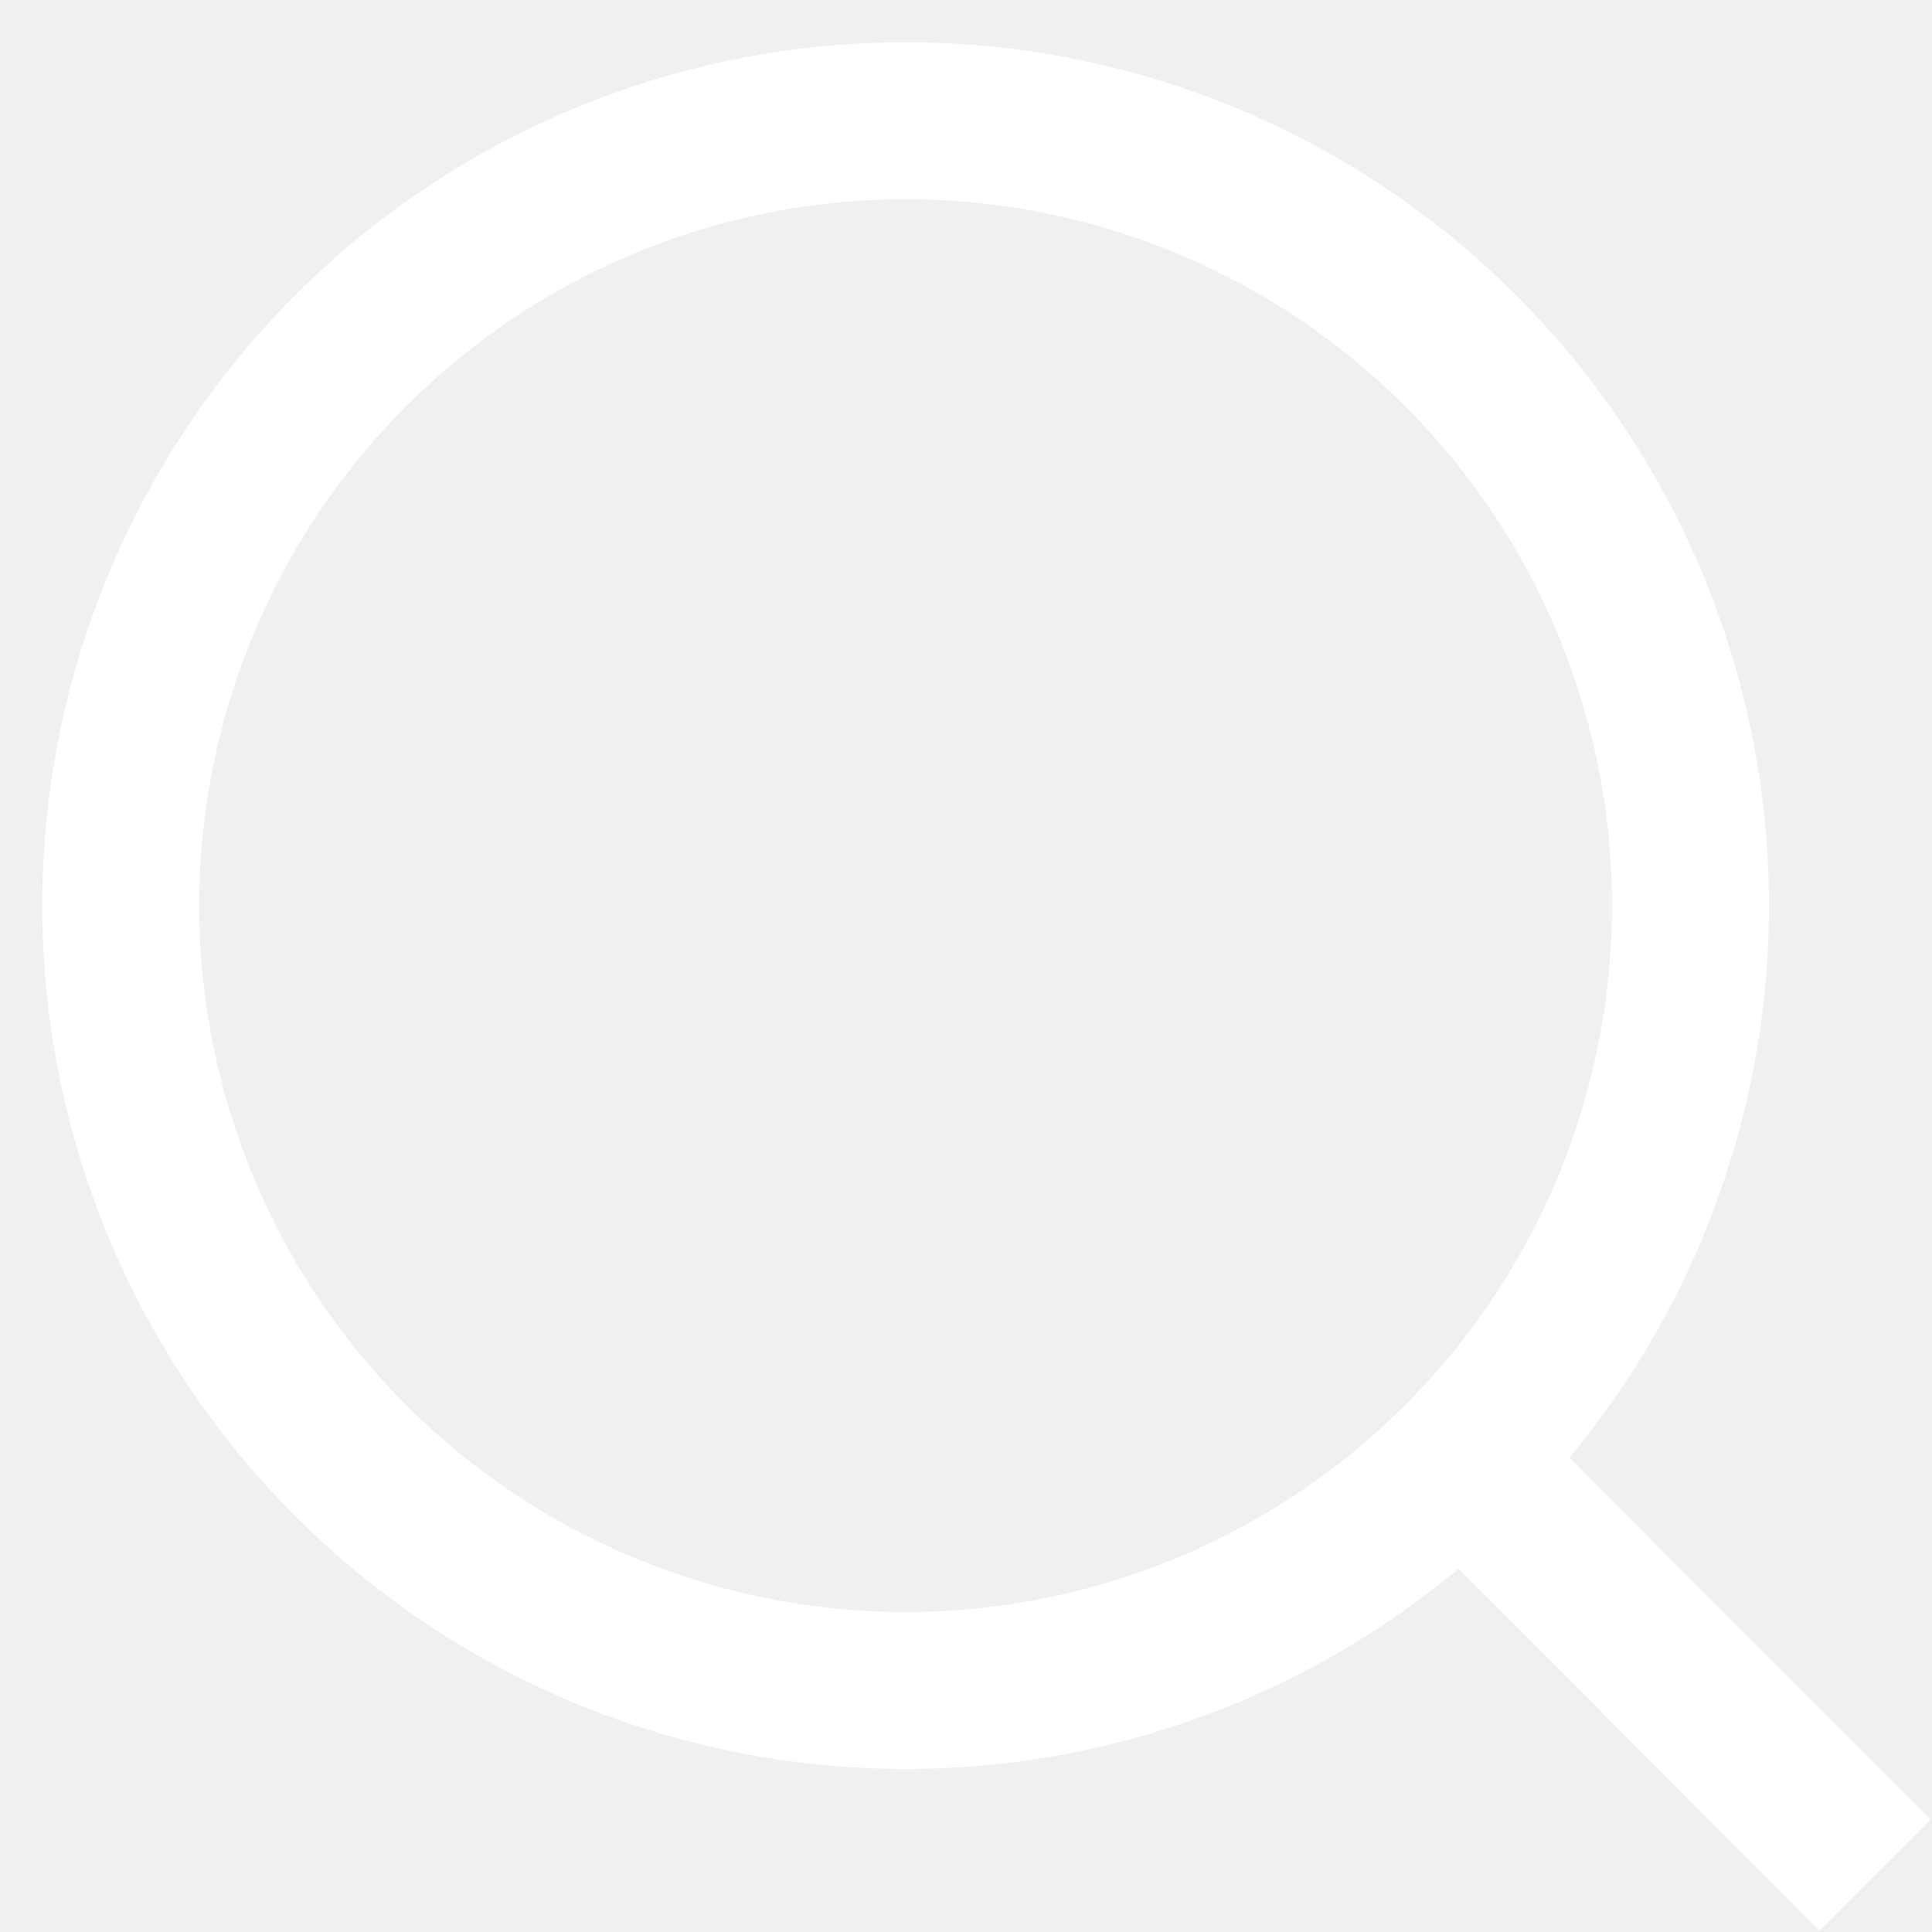
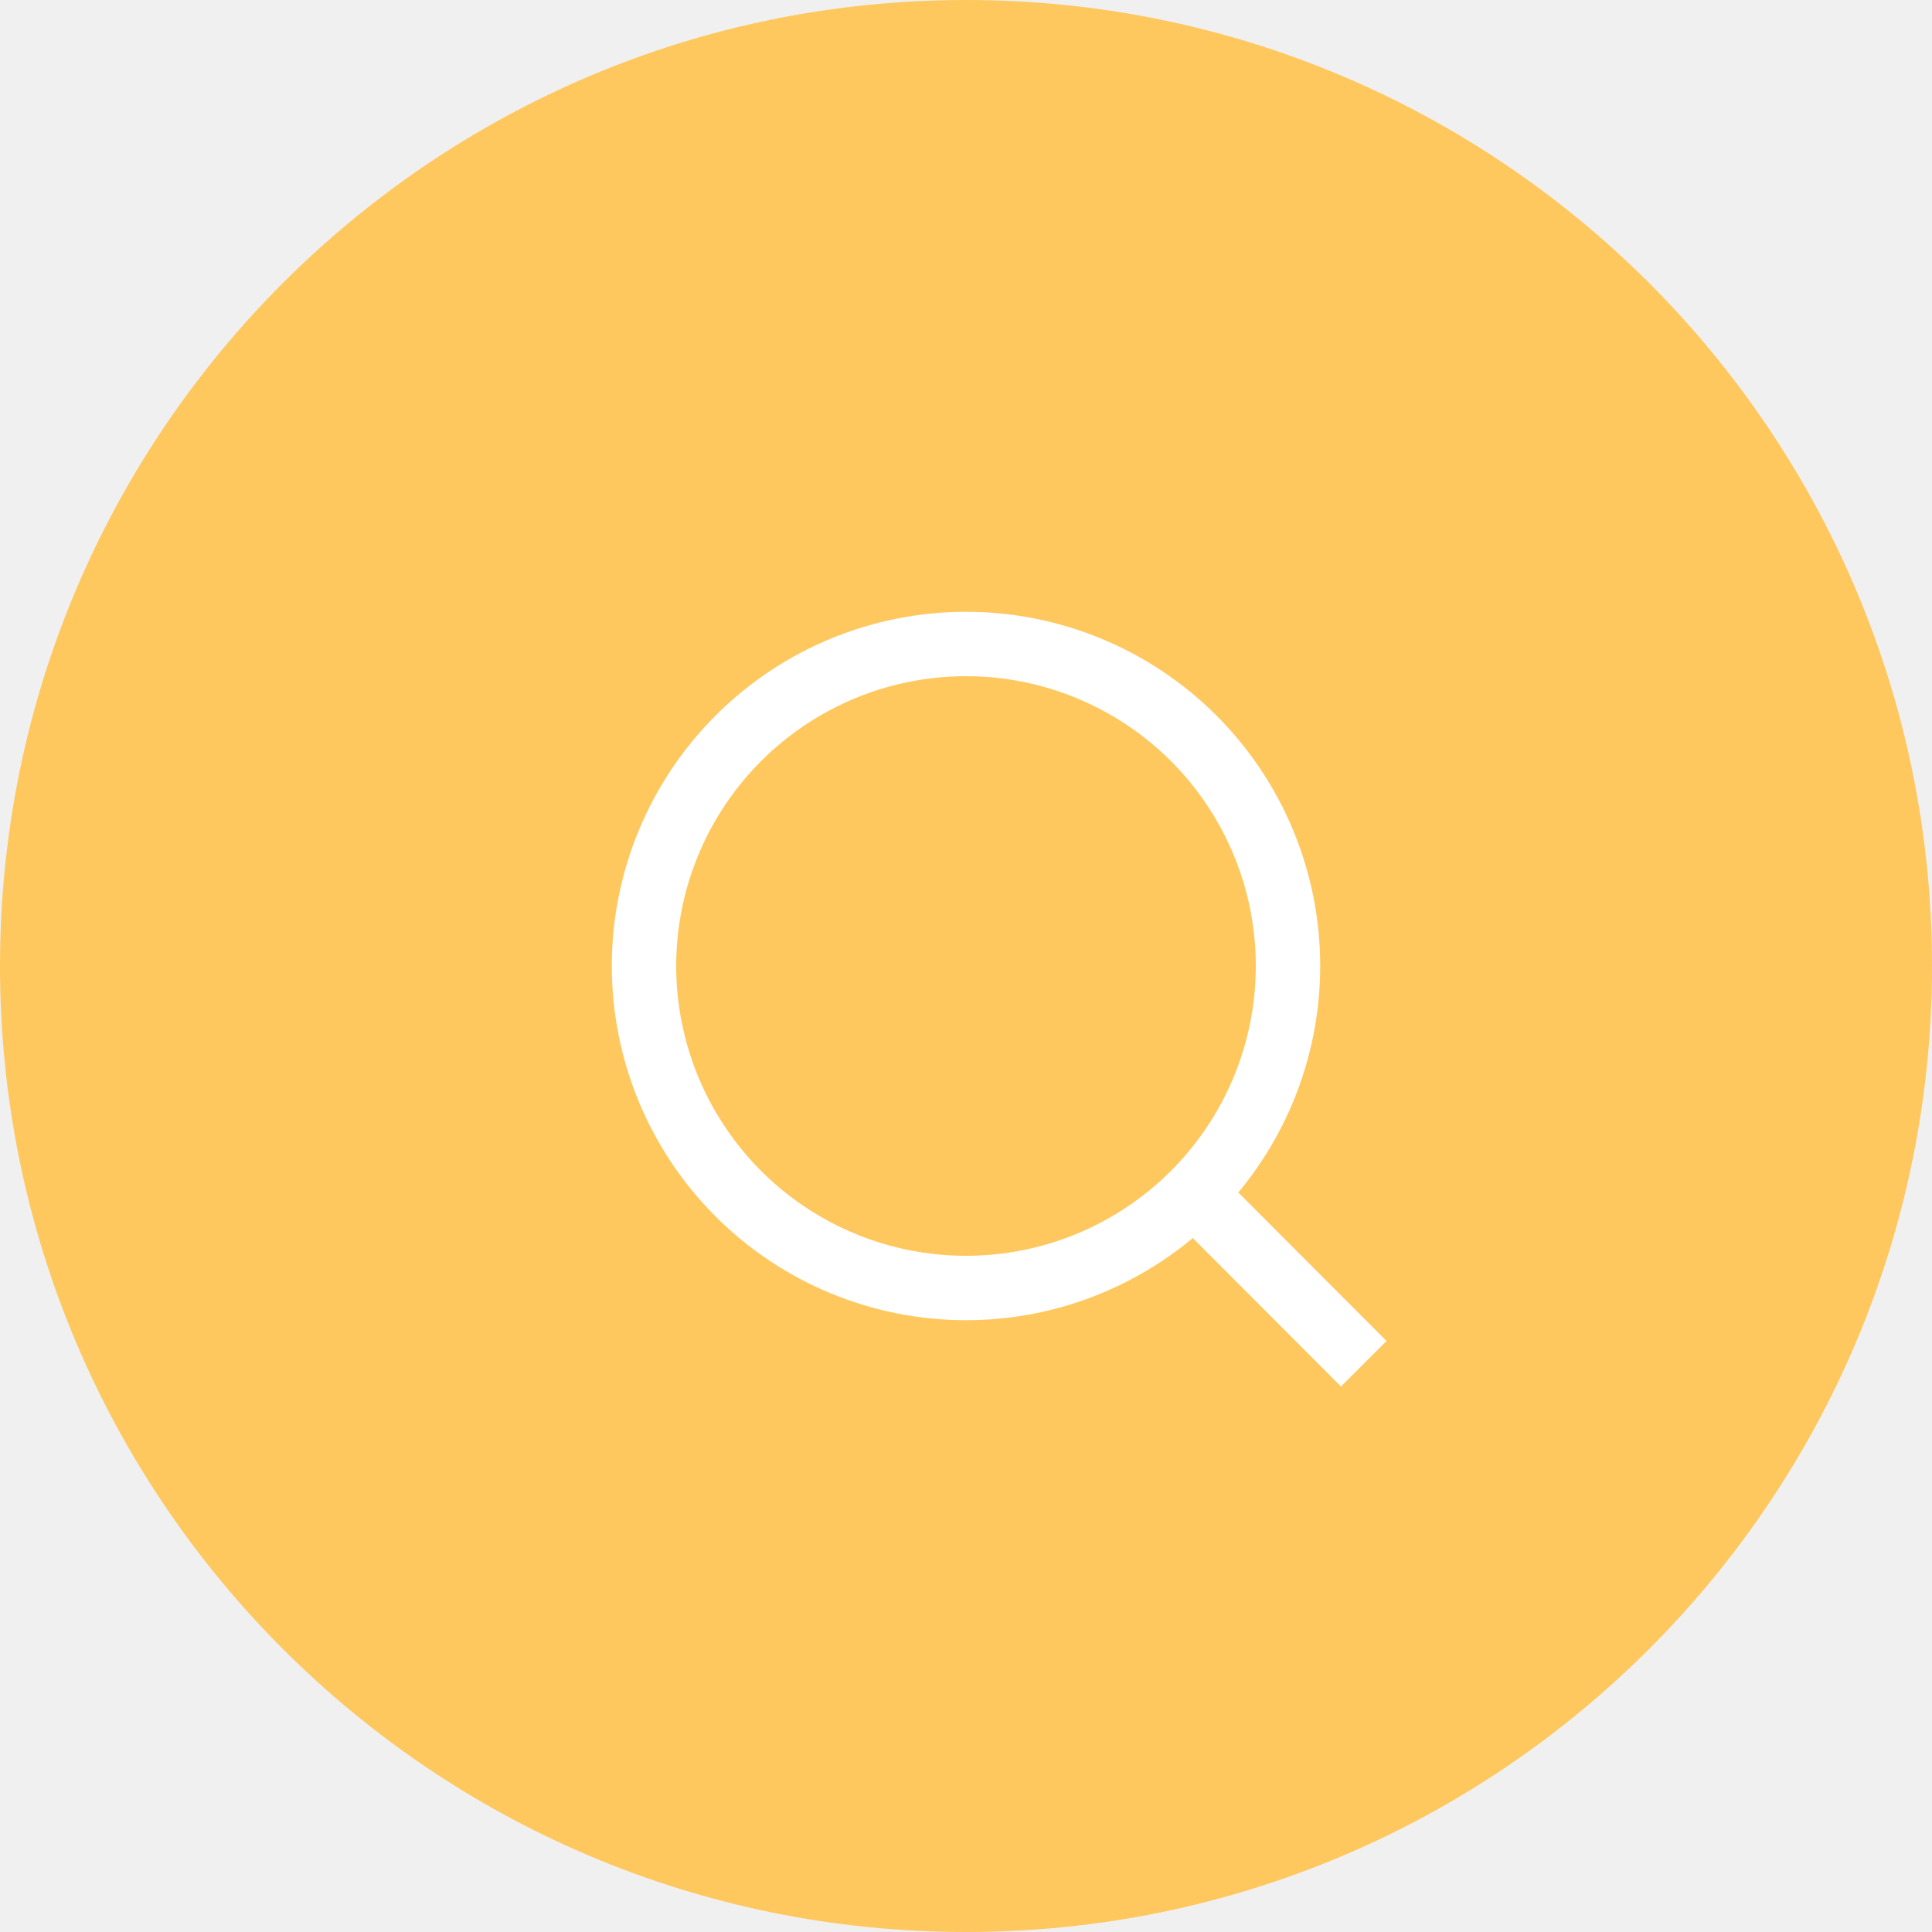
- <svg xmlns="http://www.w3.org/2000/svg" width="16" height="16" viewBox="0 0 16 16" fill="none">
-   <path d="M15.529 15.529L12.099 12.093L15.529 15.529ZM14 7.5C14 9.224 13.315 10.877 12.096 12.096C10.877 13.315 9.224 14 7.5 14C5.776 14 4.123 13.315 2.904 12.096C1.685 10.877 1 9.224 1 7.5C1 5.776 1.685 4.123 2.904 2.904C4.123 1.685 5.776 1 7.5 1C9.224 1 10.877 1.685 12.096 2.904C13.315 4.123 14 5.776 14 7.5V7.5Z" stroke="white" stroke-width="1.3" stroke-linecap="round" />
+ <svg xmlns="http://www.w3.org/2000/svg" width="39" height="39" viewBox="0 0 39 39" fill="none">
+   <rect width="39" height="39" rx="19.5" fill="#FFC85E" />
+   <path d="M27.529 27.529L24.099 24.093L27.529 27.529ZM26 19.5C26 21.224 25.315 22.877 24.096 24.096C22.877 25.315 21.224 26 19.5 26C17.776 26 16.123 25.315 14.904 24.096C13.685 22.877 13 21.224 13 19.5C13 17.776 13.685 16.123 14.904 14.904C16.123 13.685 17.776 13 19.5 13C21.224 13 22.877 13.685 24.096 14.904C25.315 16.123 26 17.776 26 19.5V19.5Z" stroke="white" stroke-width="1.3" stroke-linecap="round" />
</svg>
